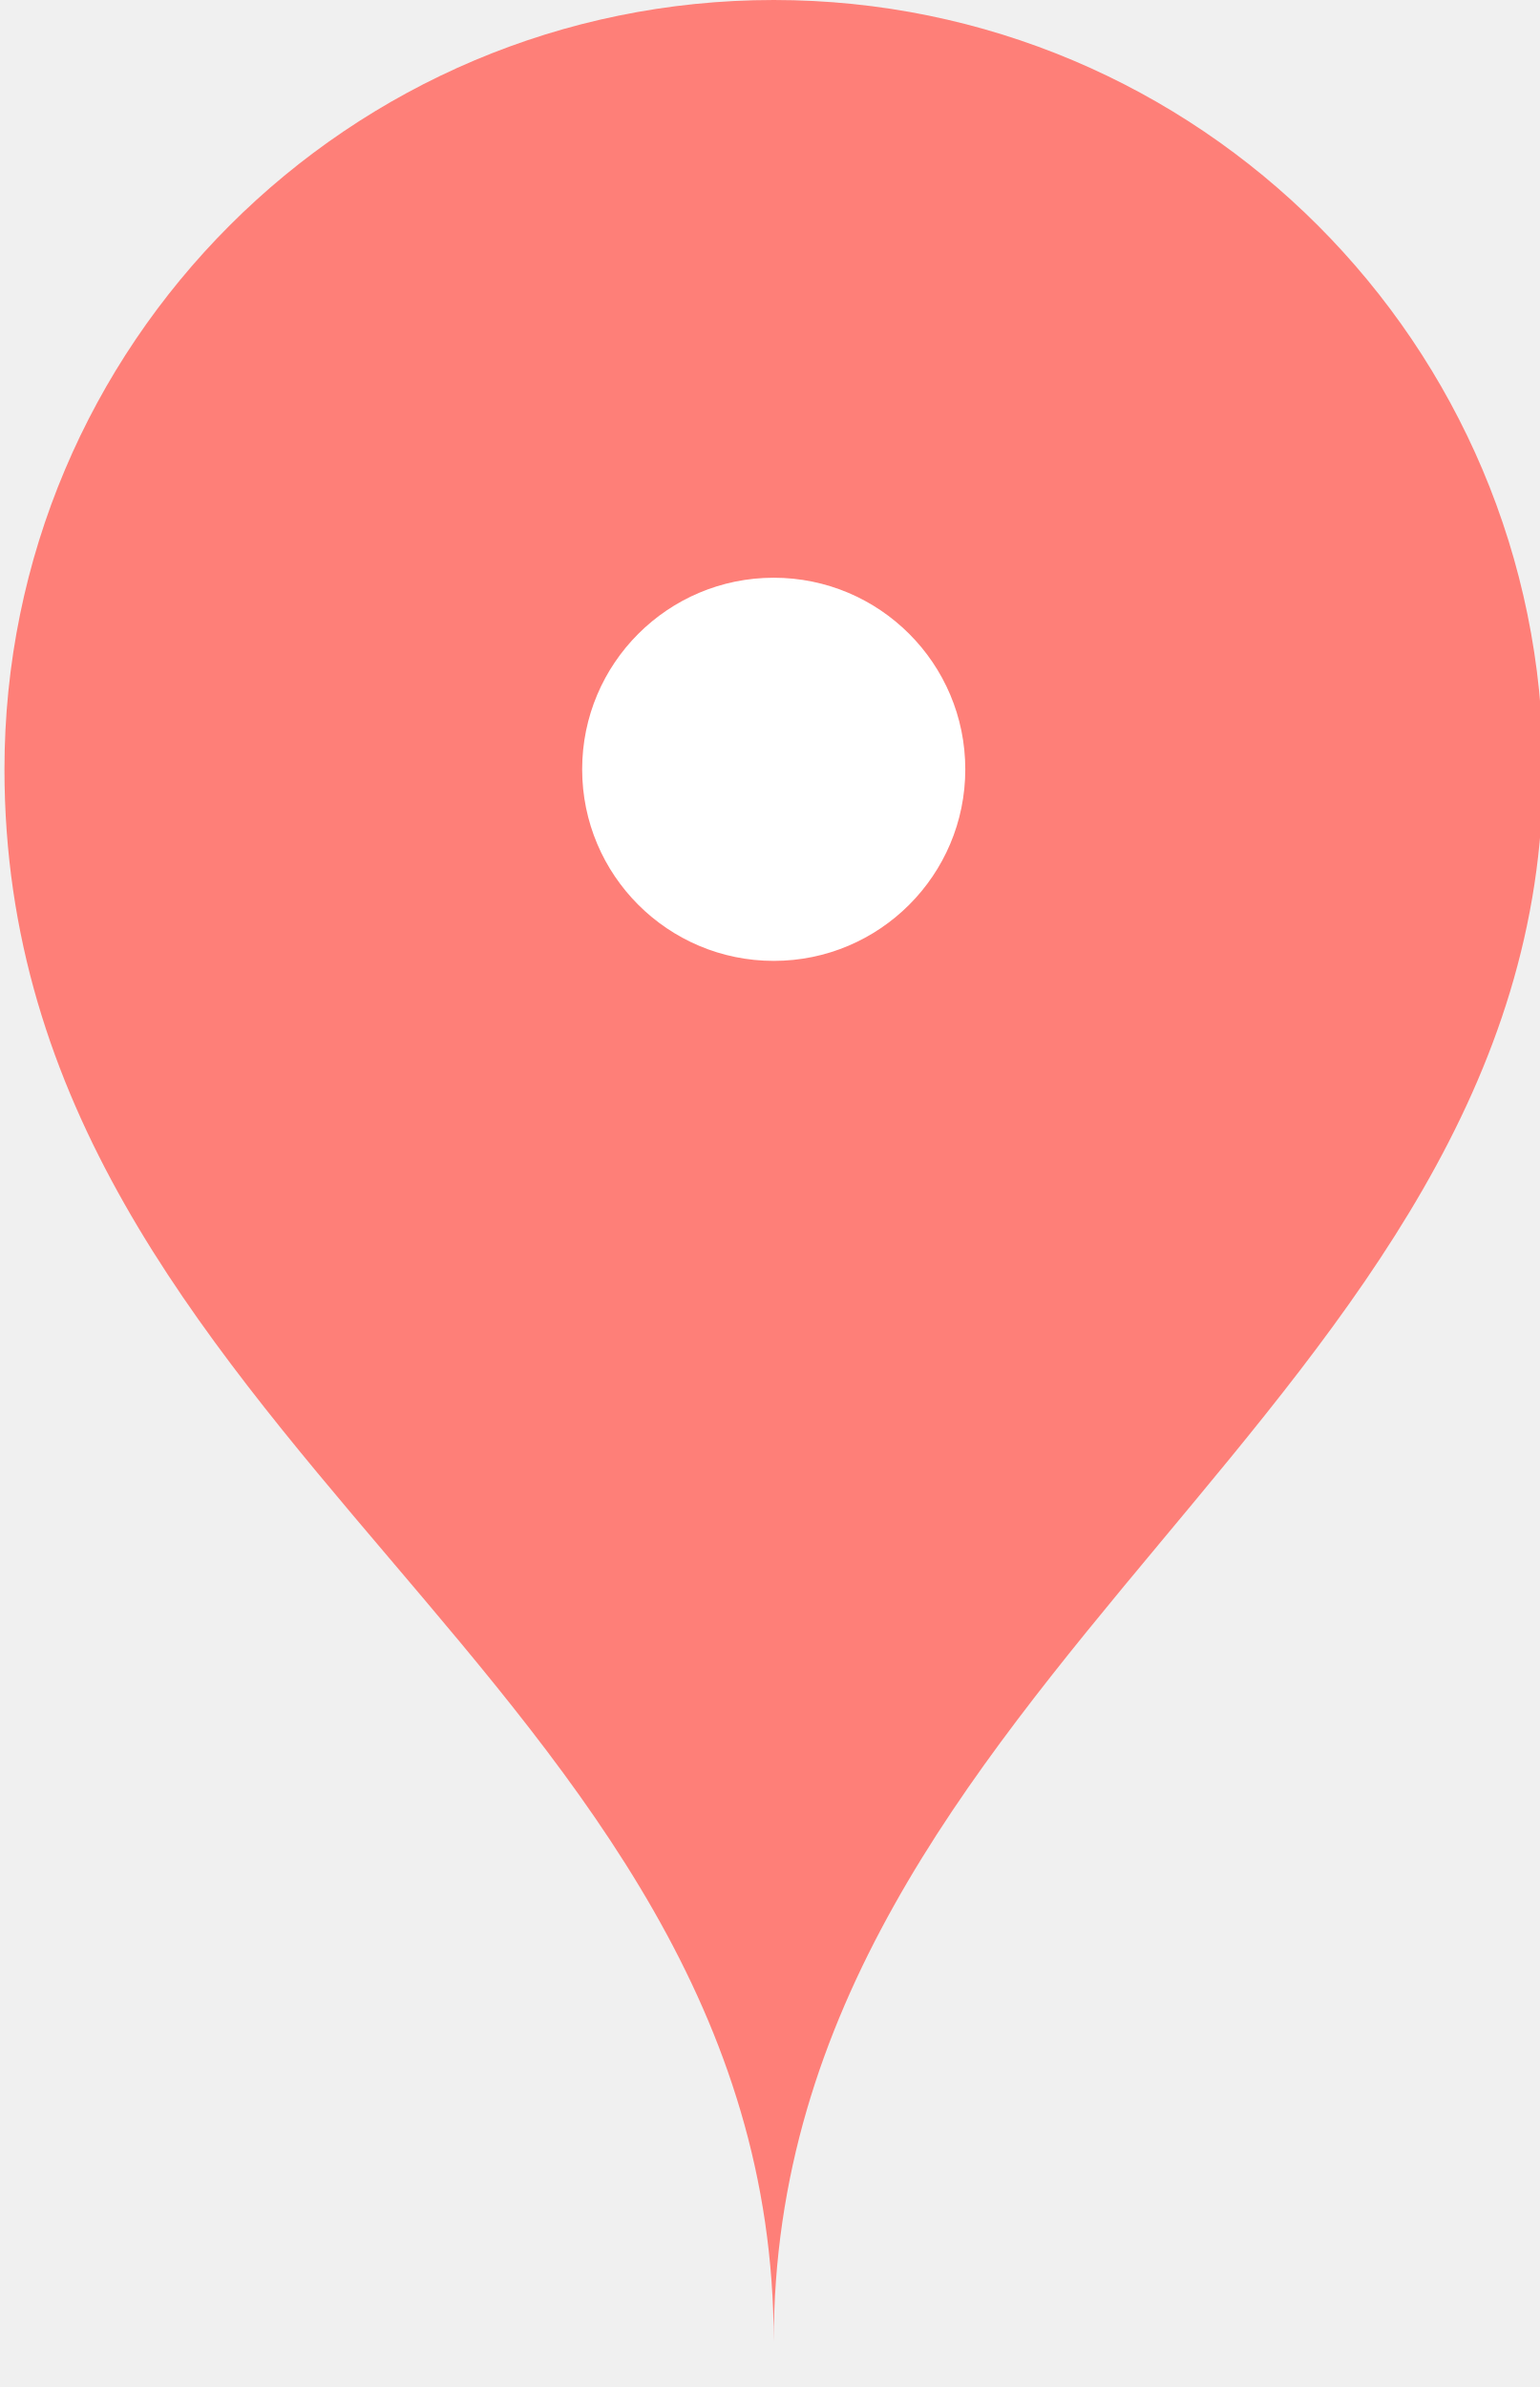
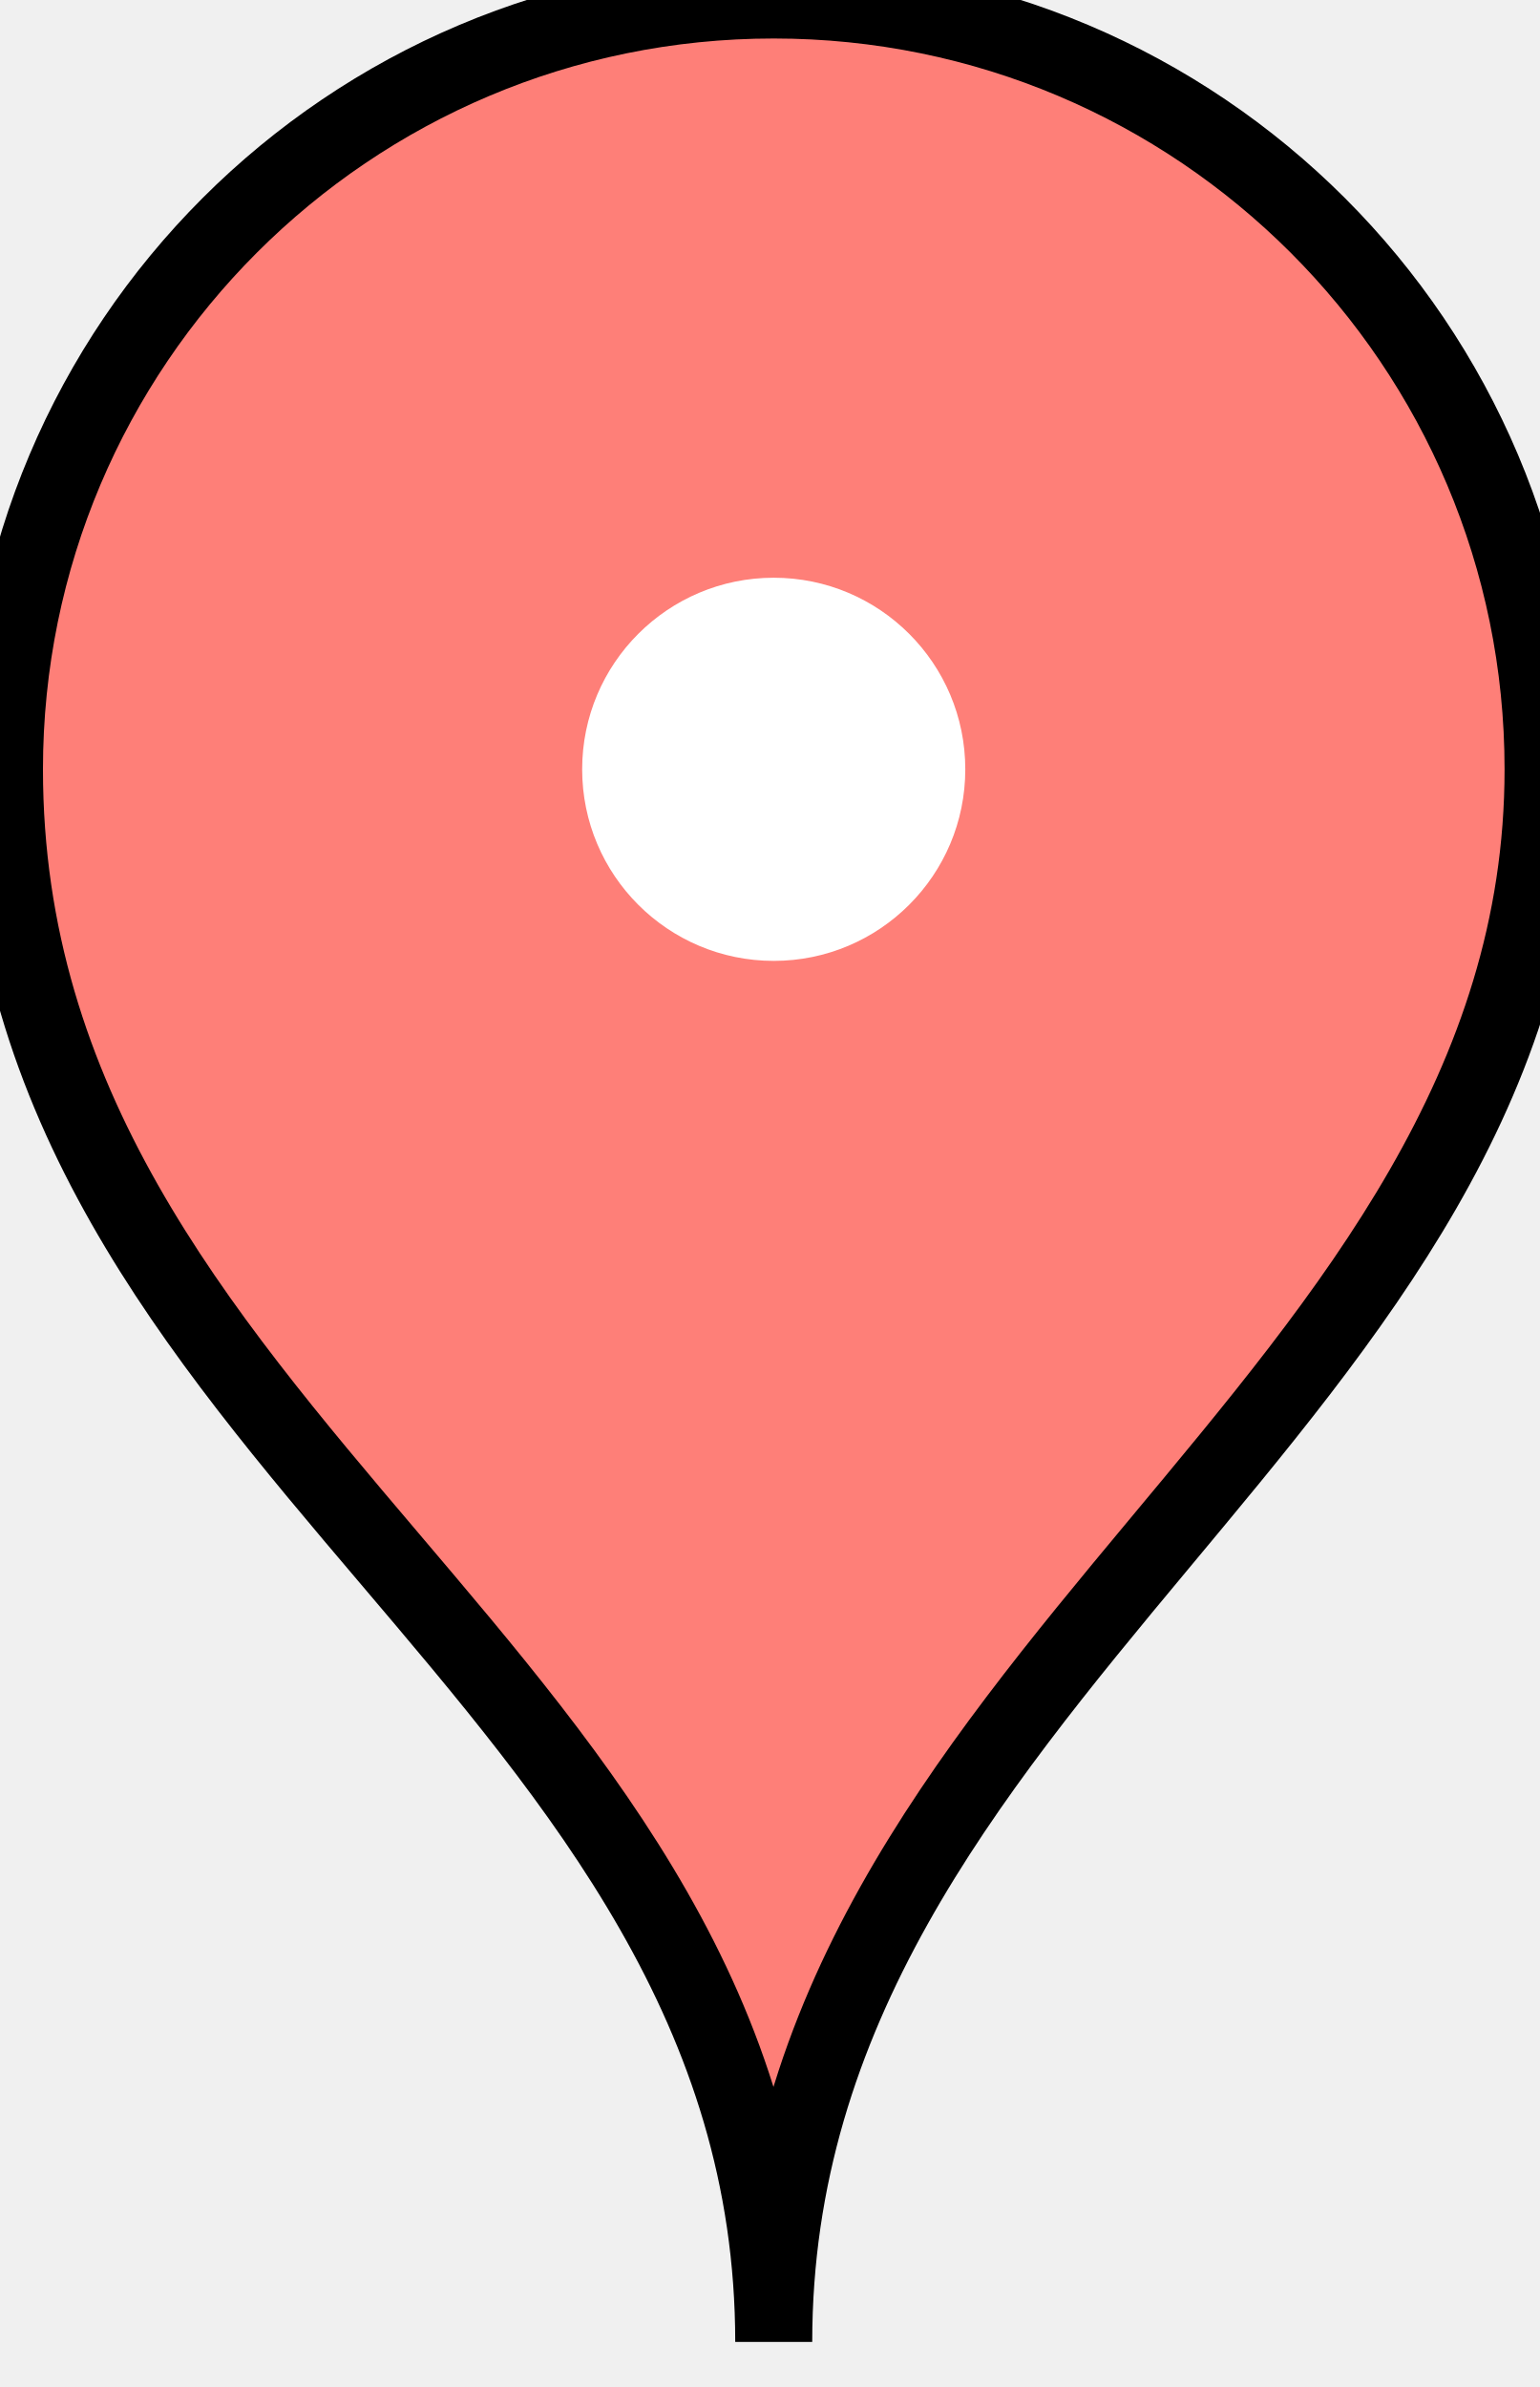
<svg xmlns="http://www.w3.org/2000/svg" version="1.1" id="Layer_1" x="0px" y="0px" width="20px" height="31px" viewBox="40 7.75 20 31" enable-background="new 40 7.75 20 31" xml:space="preserve">
  <g>
    <g id="Layer_2">
-       <path fill="#FE7F78" d="M50.049,7.75c-5.518,0-9.991,4.473-9.991,9.991c0,8.696,9.991,11.808,9.991,20.424    c0-8.616,9.992-12.184,9.992-20.424C60.041,12.223,55.568,7.75,50.049,7.75z" />
+       <path stroke="#000" fill="#FE7F78" d="M50.049,7.75c-5.518,0-9.991,4.473-9.991,9.991c0,8.696,9.991,11.808,9.991,20.424    c0-8.616,9.992-12.184,9.992-20.424C60.041,12.223,55.568,7.75,50.049,7.75z" />
    </g>
    <circle fill="#FFFFFF" cx="50.049" cy="17.741" r="2.488" />
  </g>
</svg>
